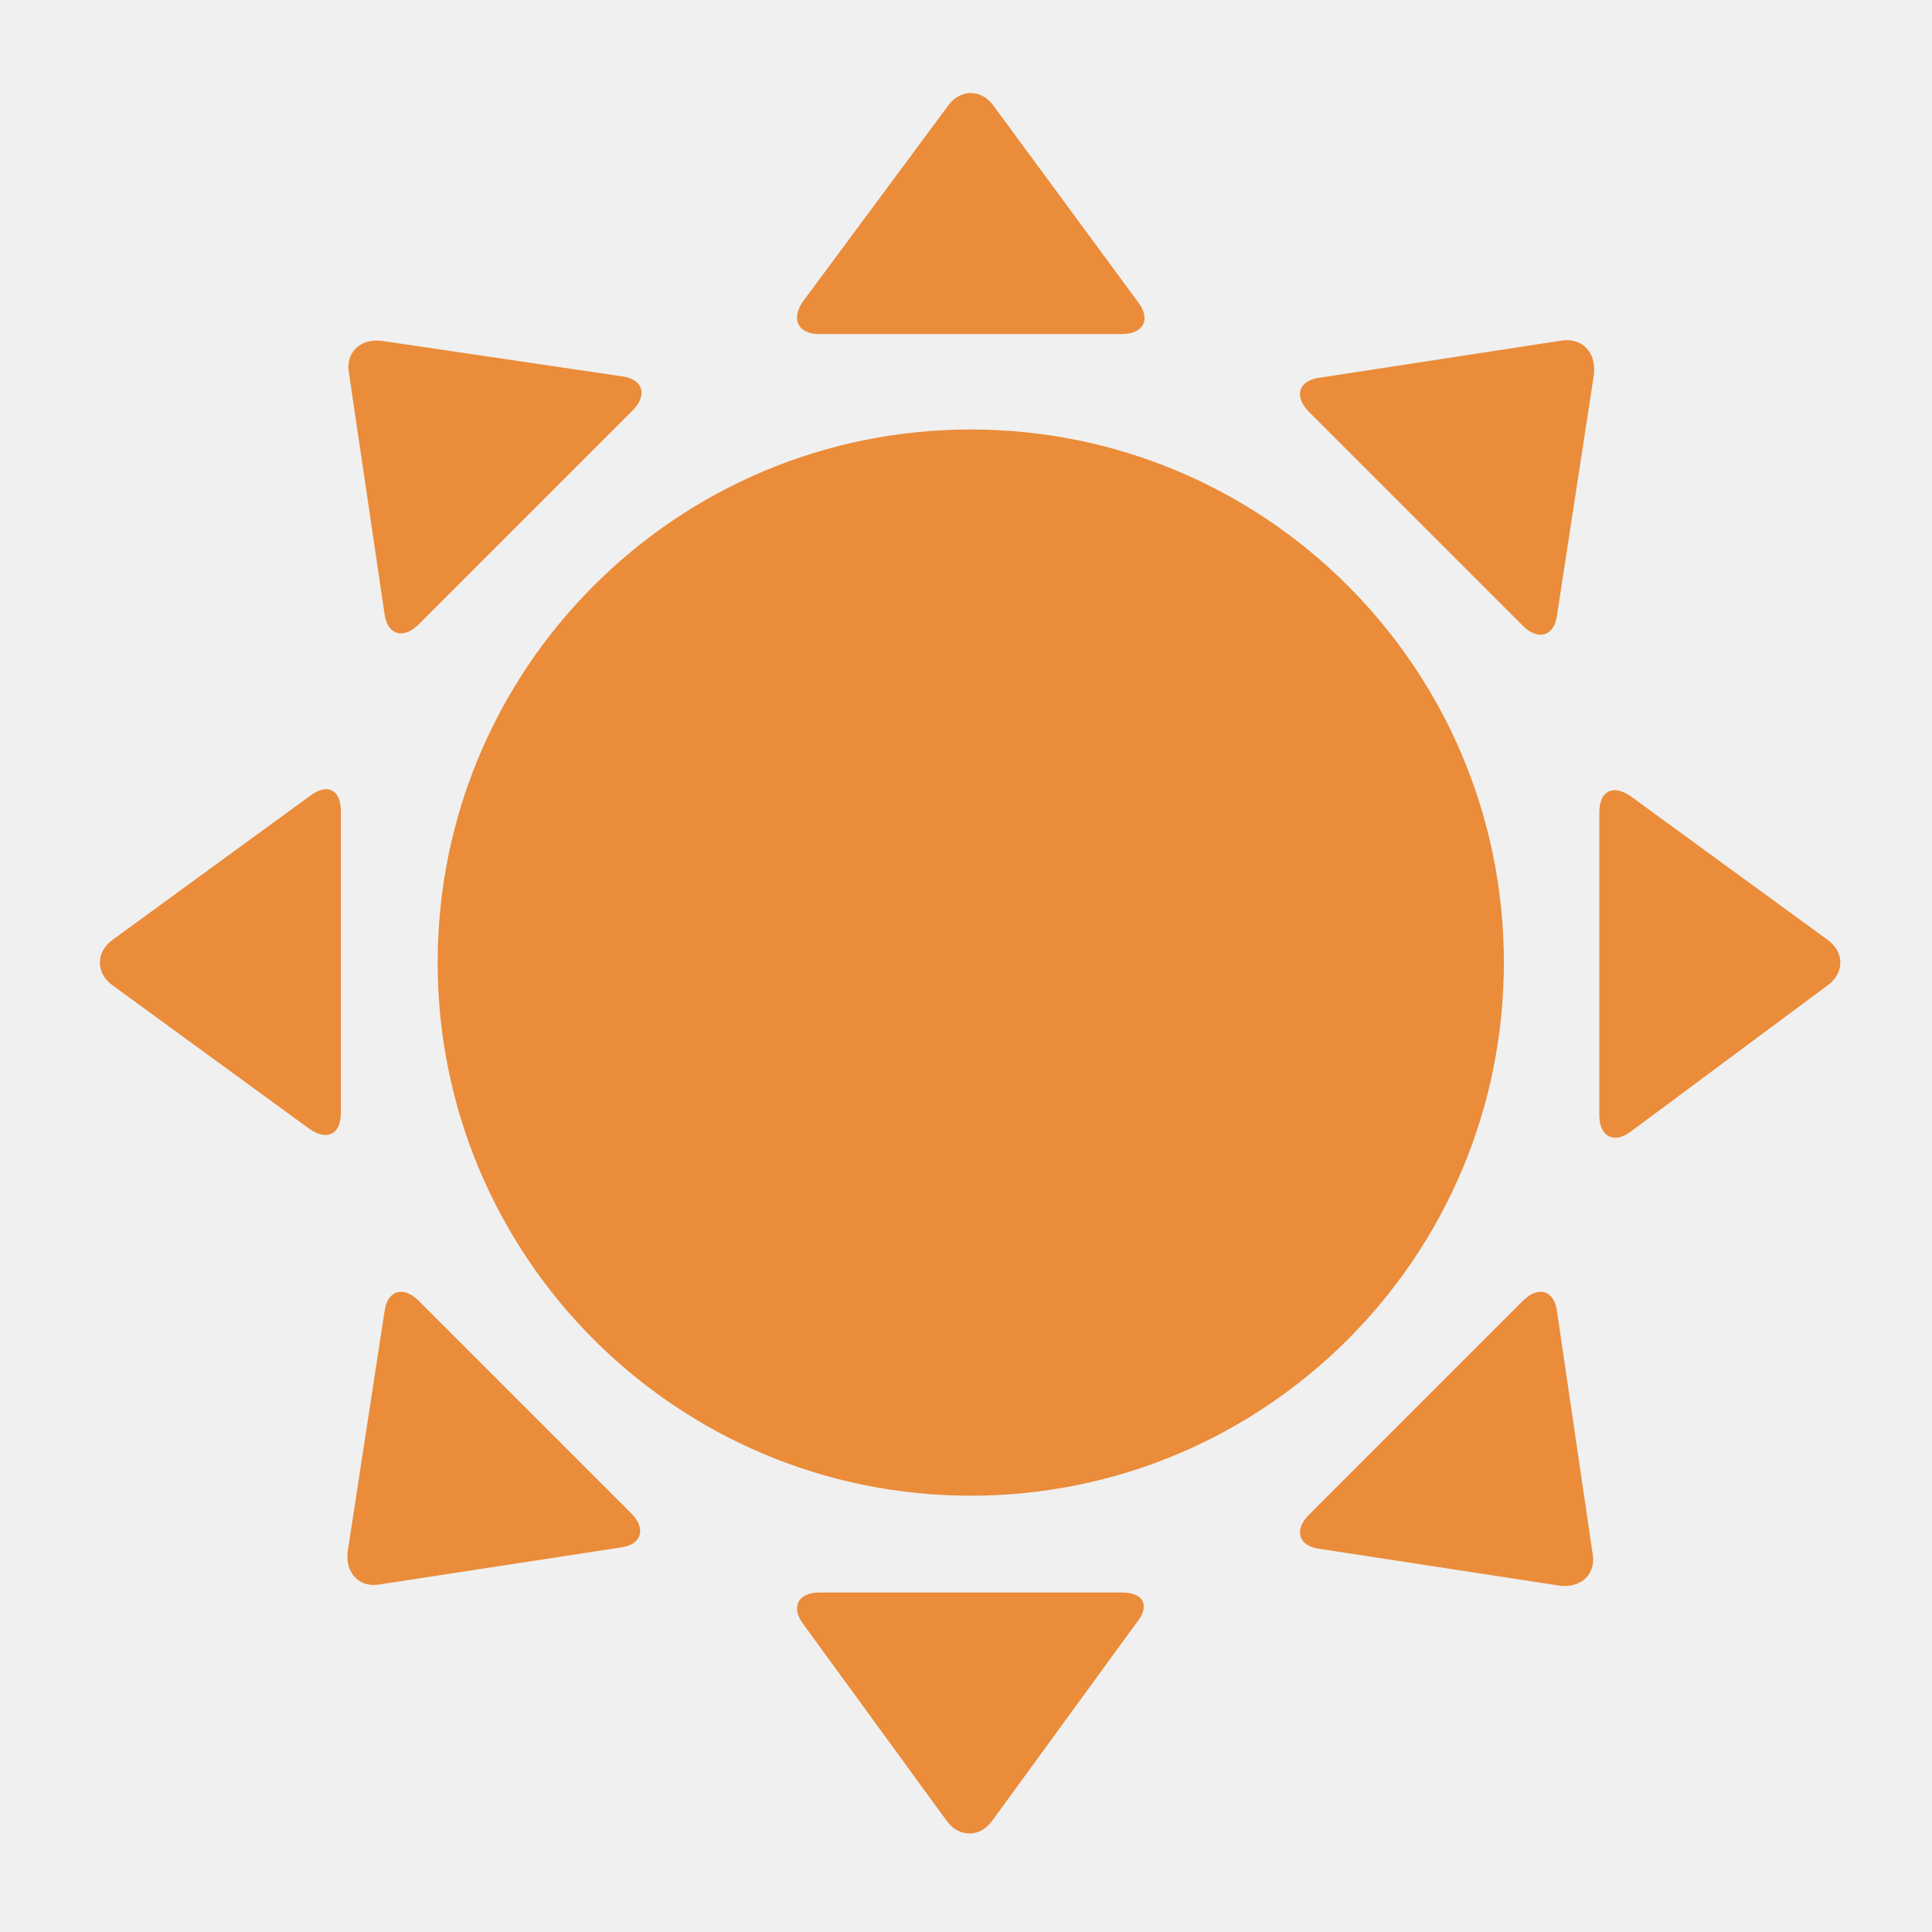
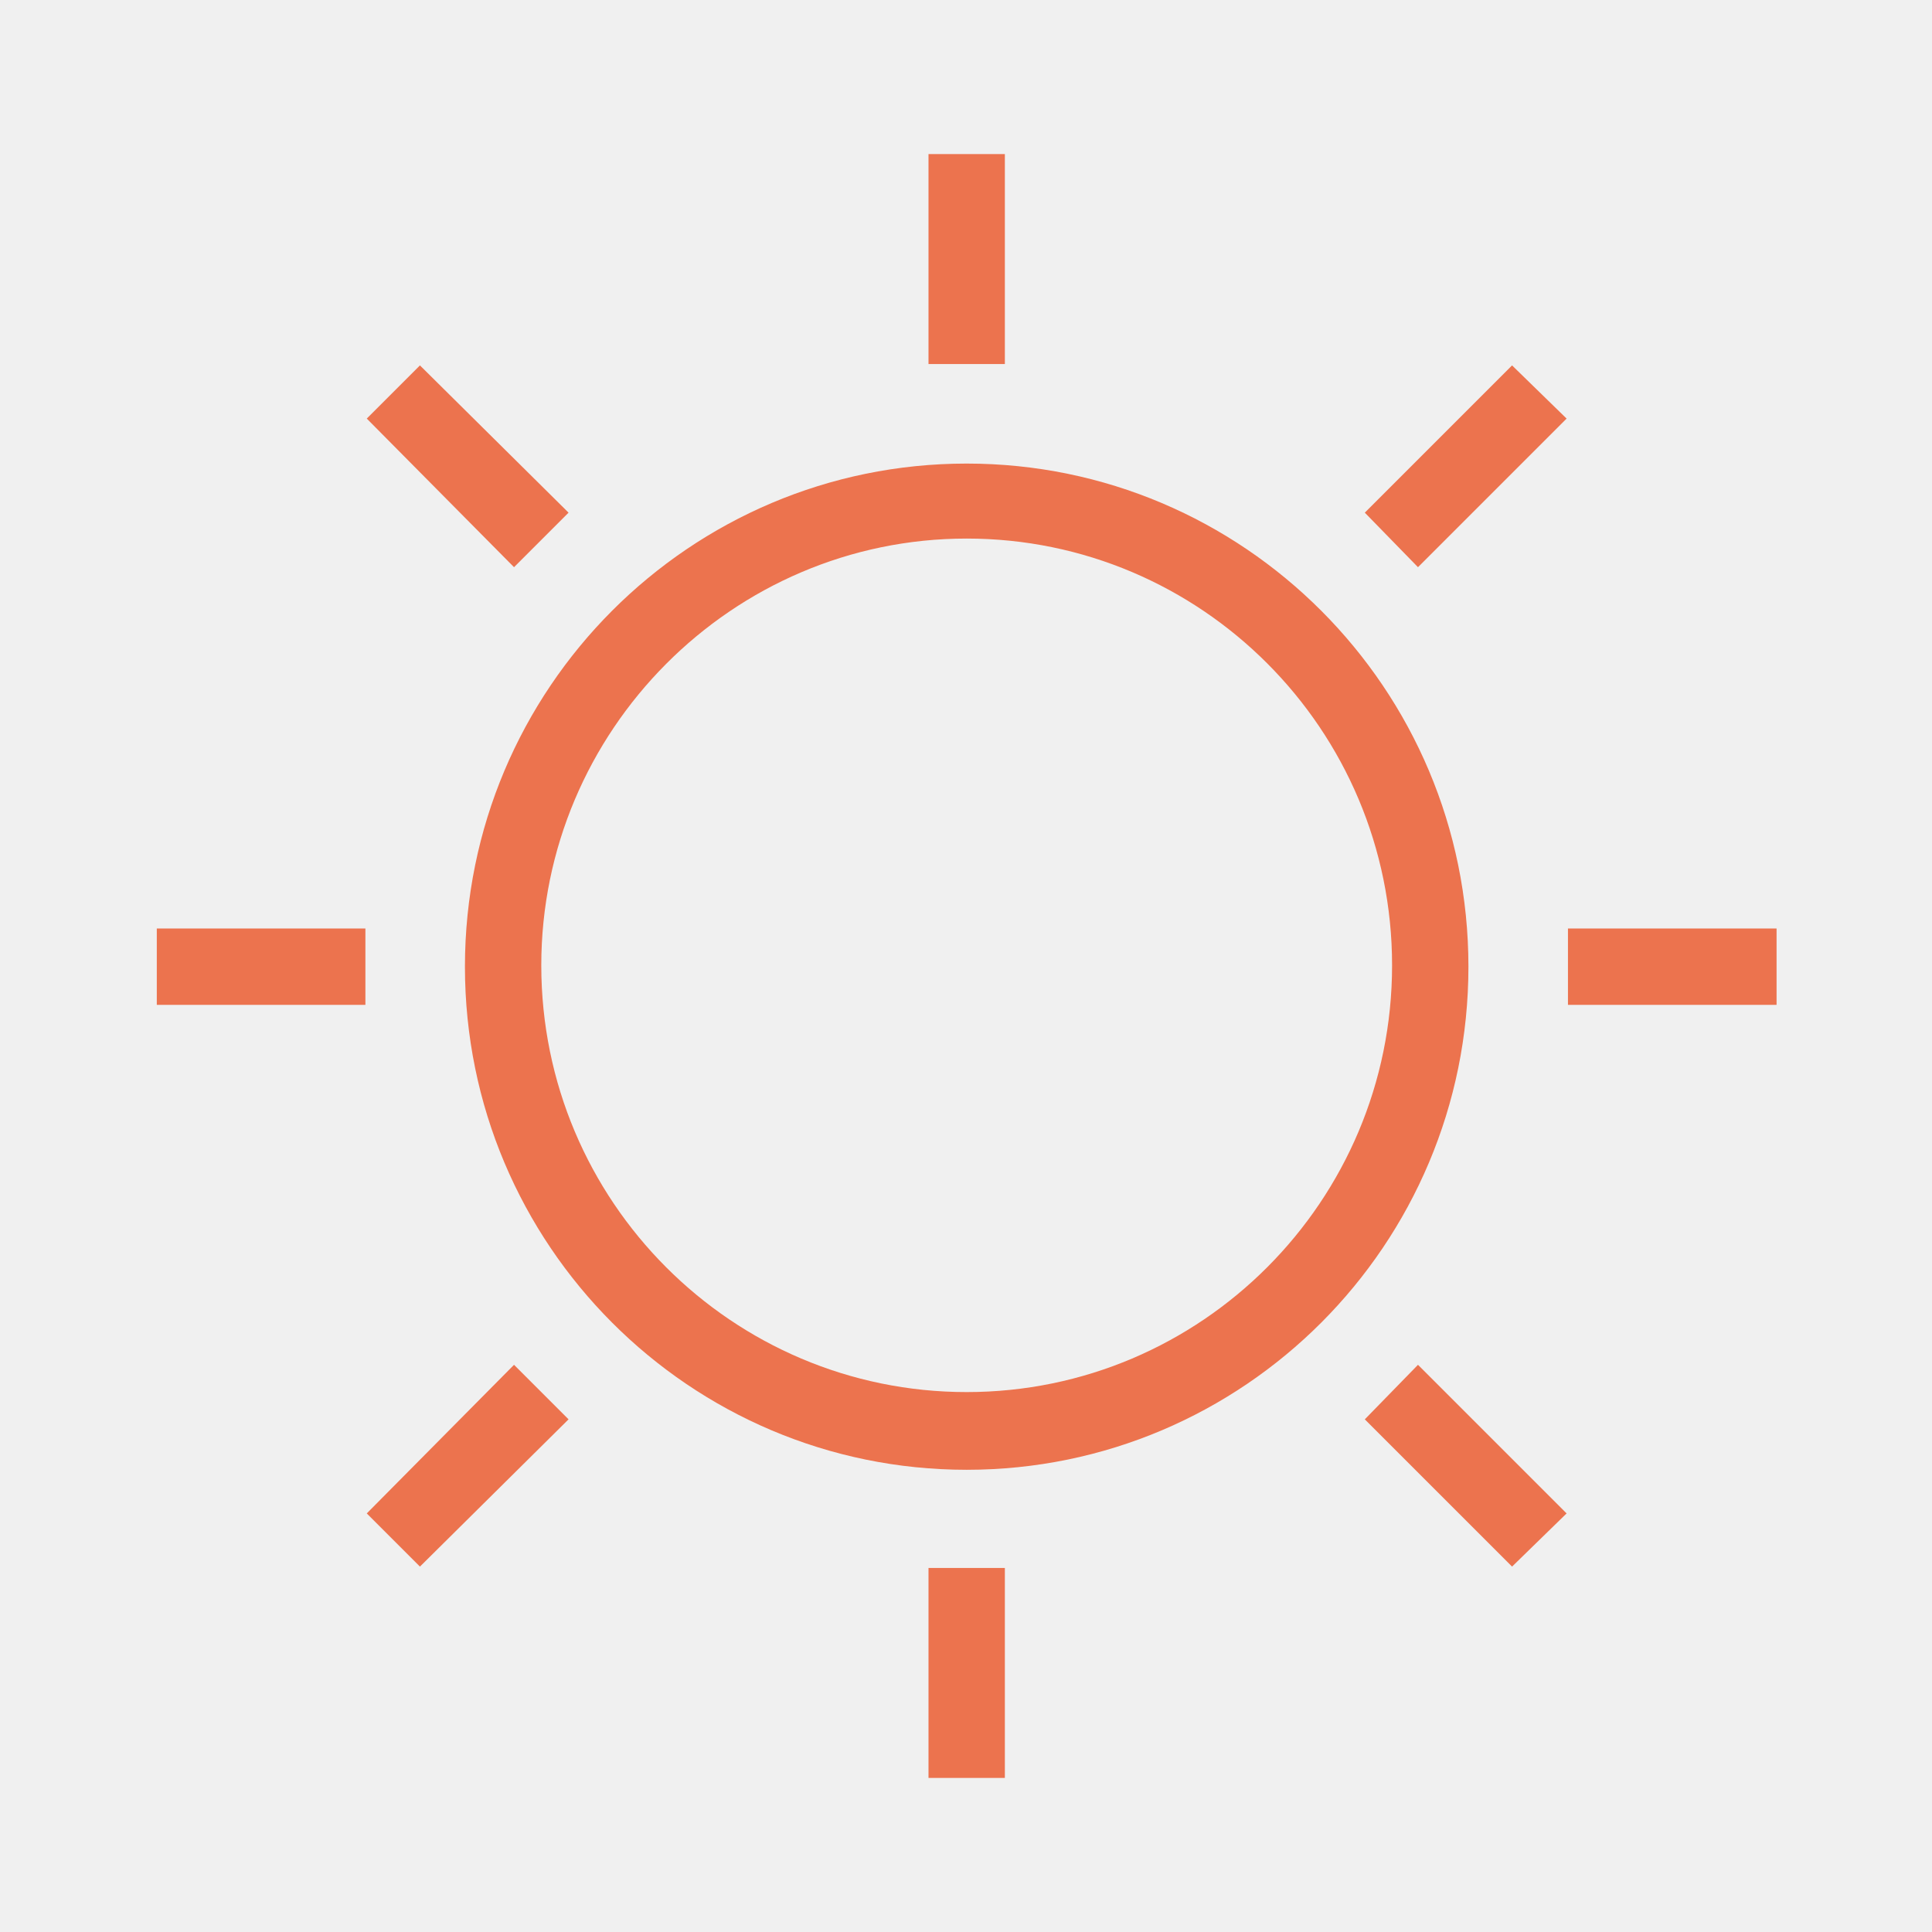
<svg xmlns="http://www.w3.org/2000/svg" version="1.1" id="レイヤー_1" x="0px" y="0px" viewBox="0 0 141.7 141.7" style="enable-background:new 0 0 141.7 141.7;" xml:space="preserve">
  <style type="text/css">
- 	.st0{fill:#EA8C3A;}
- 	.st1{fill:#B5B5B6;}
- 	.st2{fill:#00A7CB;}
- 	.st3{fill:#FAC311;}
- 	.st4{fill:#FFFFFF;}
- 	.st5{fill:#A9C3CB;}
+ 	.st0{fill:#60C1C9;}
+ 	.st1{fill:none;}
+ 	.st2{fill:#E8BE31;}
+ 	.st3{fill:#EC734E;}
+ 	.st4{fill:#BAC7C5;}
+ 	.st5{fill:#27AA88;}
+ 	.st6{fill:#AE9CC1;}
+ 	.st7{fill:#E98C3A;}
+ 	.st8{fill:#B4B4B5;}
+ 	.st9{fill:#00A6CA;}
+ 	.st10{fill:#F9C110;}
+ 	.st11{fill:#A8C2CB;}
+ 	.st12{fill:#FFFFFF;}
+ 	.st13{fill:none;stroke:#BAC7C5;stroke-width:6;stroke-miterlimit:10;}
</style>
  <g>
-     <g>
-       <path class="st0" d="M60.1,24.5h22.2c1.6,0,2.1-1.1,1.2-2.3L72.9,7.8c-0.9-1.3-2.5-1.3-3.4,0L58.9,22.1    C58,23.4,58.5,24.5,60.1,24.5z" />
-     </g>
-     <g>
-       <path class="st0" d="M28.2,45c0.2,1.6,1.4,1.9,2.5,0.8l15.7-15.7c1.1-1.1,0.8-2.3-0.8-2.5L28,25c-1.6-0.2-2.7,0.9-2.4,2.4L28.2,45    z" />
-     </g>
-     <g>
-       <path class="st0" d="M22.7,58.4L8.3,68.9c-1.3,0.9-1.3,2.5,0,3.4l14.4,10.5c1.3,0.9,2.3,0.4,2.3-1.2V59.5    C25,57.9,24,57.4,22.7,58.4z" />
-     </g>
-     <g>
-       <path class="st0" d="M30.7,95.4c-1.1-1.1-2.3-0.8-2.5,0.8l-2.7,17.6c-0.2,1.6,0.9,2.7,2.4,2.4l17.6-2.7c1.6-0.2,1.9-1.4,0.8-2.5    L30.7,95.4z" />
-     </g>
-     <g>
-       <path class="st0" d="M82.3,116.8H60.1c-1.6,0-2.1,1.1-1.2,2.3l10.5,14.4c0.9,1.3,2.5,1.3,3.4,0l10.5-14.4    C84.4,117.8,83.9,116.8,82.3,116.8z" />
-     </g>
-     <g>
-       <path class="st0" d="M114.2,96.2c-0.2-1.6-1.4-1.9-2.5-0.8L96,111.1c-1.1,1.1-0.8,2.3,0.8,2.5l17.6,2.7c1.6,0.2,2.7-0.9,2.4-2.4    L114.2,96.2z" />
-     </g>
-     <g>
-       <path class="st0" d="M134,68.9l-14.4-10.5c-1.3-0.9-2.3-0.4-2.3,1.2v22.2c0,1.6,1.1,2.1,2.3,1.2L134,72.3    C135.3,71.4,135.3,69.8,134,68.9z" />
-     </g>
-     <g>
-       <path class="st0" d="M114.4,25l-17.6,2.7c-1.6,0.2-1.9,1.4-0.8,2.5l15.7,15.7c1.1,1.1,2.3,0.8,2.5-0.8l2.7-17.6    C117.1,25.8,116,24.7,114.4,25z" />
-     </g>
-     <g>
-       <circle class="st0" cx="71.2" cy="70.6" r="39.1" />
-     </g>
+     <path class="st3" d="M70.9,34c-20.3,0-36.8,16.5-36.8,36.9s16.5,36.9,36.8,36.9c20.3,0,36.8-16.5,36.8-36.9S91.2,34,70.9,34z    M70.9,102.1c-17.2,0-31.2-14-31.2-31.3c0-17.2,14-31.3,31.2-31.3s31.2,14,31.2,31.3C102.1,88.1,88.1,102.1,70.9,102.1z" />
+     <rect x="68.1" y="11.3" class="st3" width="5.6" height="15.4" />
+     <rect x="68.1" y="115" class="st3" width="5.6" height="15.4" />
+     <polygon class="st3" points="41.7,37.6 30.8,26.8 26.9,30.7 37.7,41.6  " />
+     <polygon class="st3" points="100.1,104.1 110.9,114.9 114.9,111 104,100.1  " />
+     <rect x="11.5" y="68.1" class="st3" width="15.3" height="5.6" />
+     <rect x="115" y="68.1" class="st3" width="15.3" height="5.6" />
+     <polygon class="st3" points="26.9,111 30.8,114.9 41.7,104.1 37.7,100.1  " />
+     <polygon class="st3" points="100.1,37.6 104,41.6 114.9,30.7 110.9,26.8  " />
  </g>
</svg>
